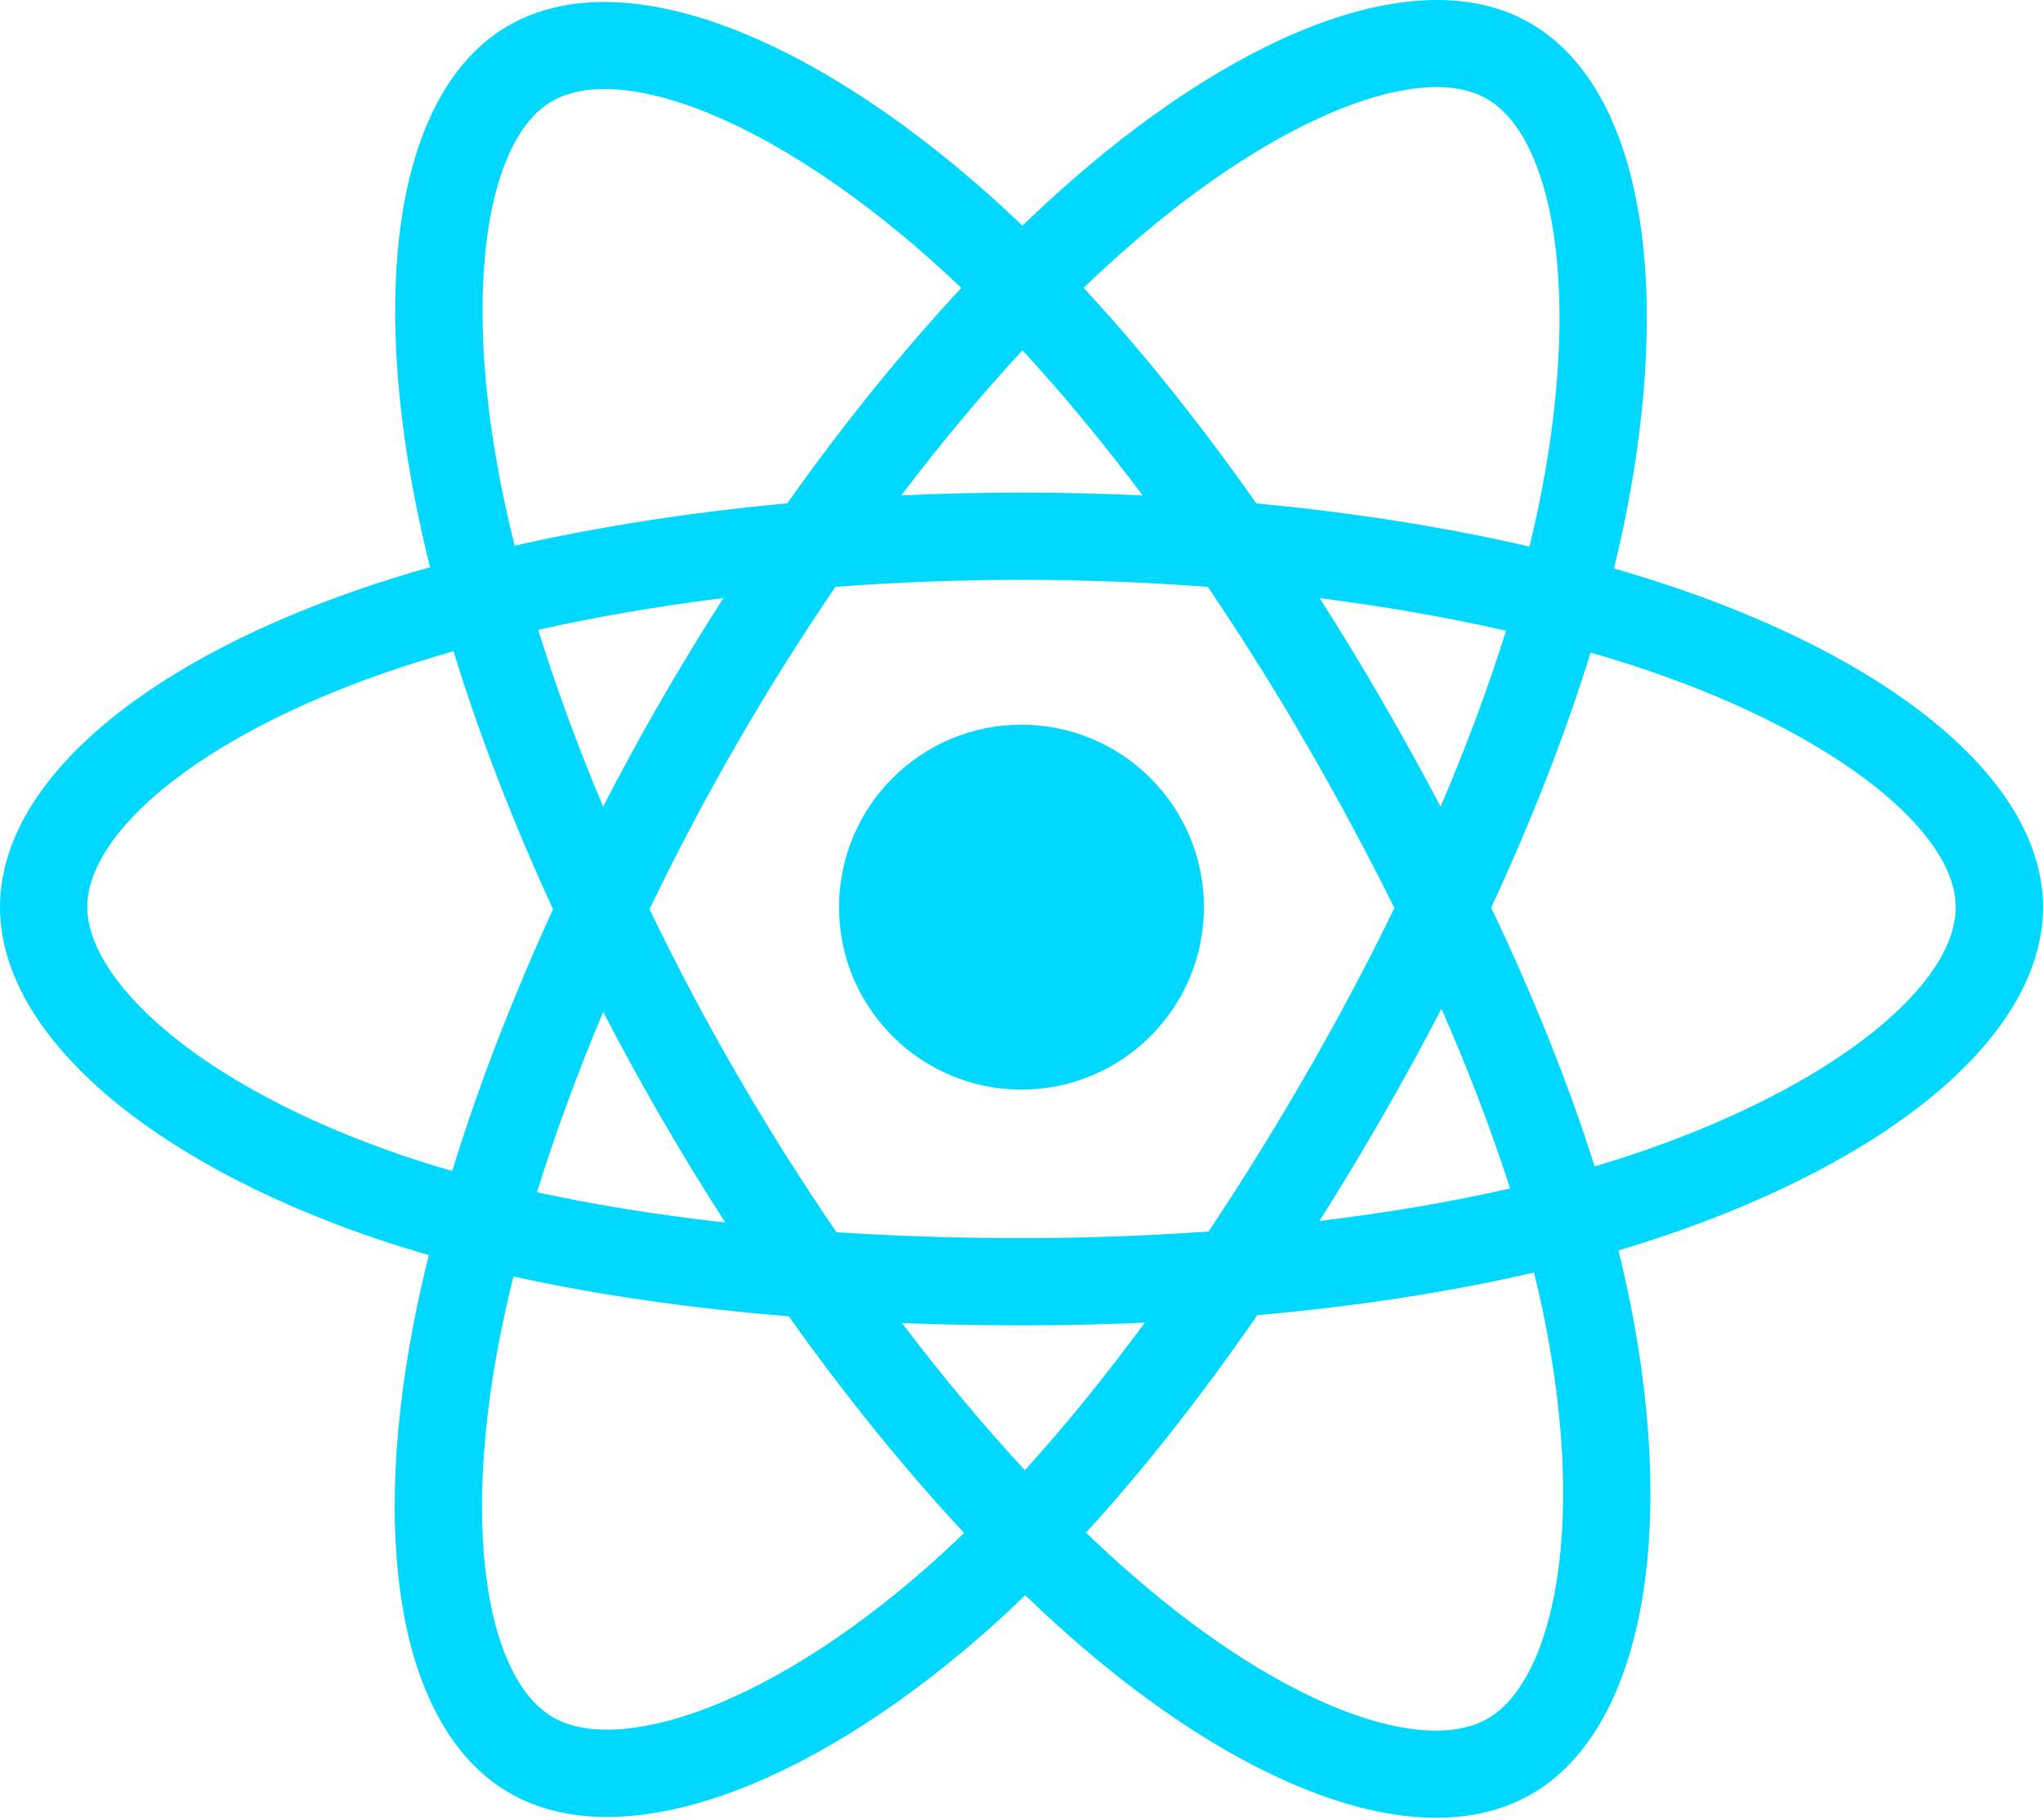
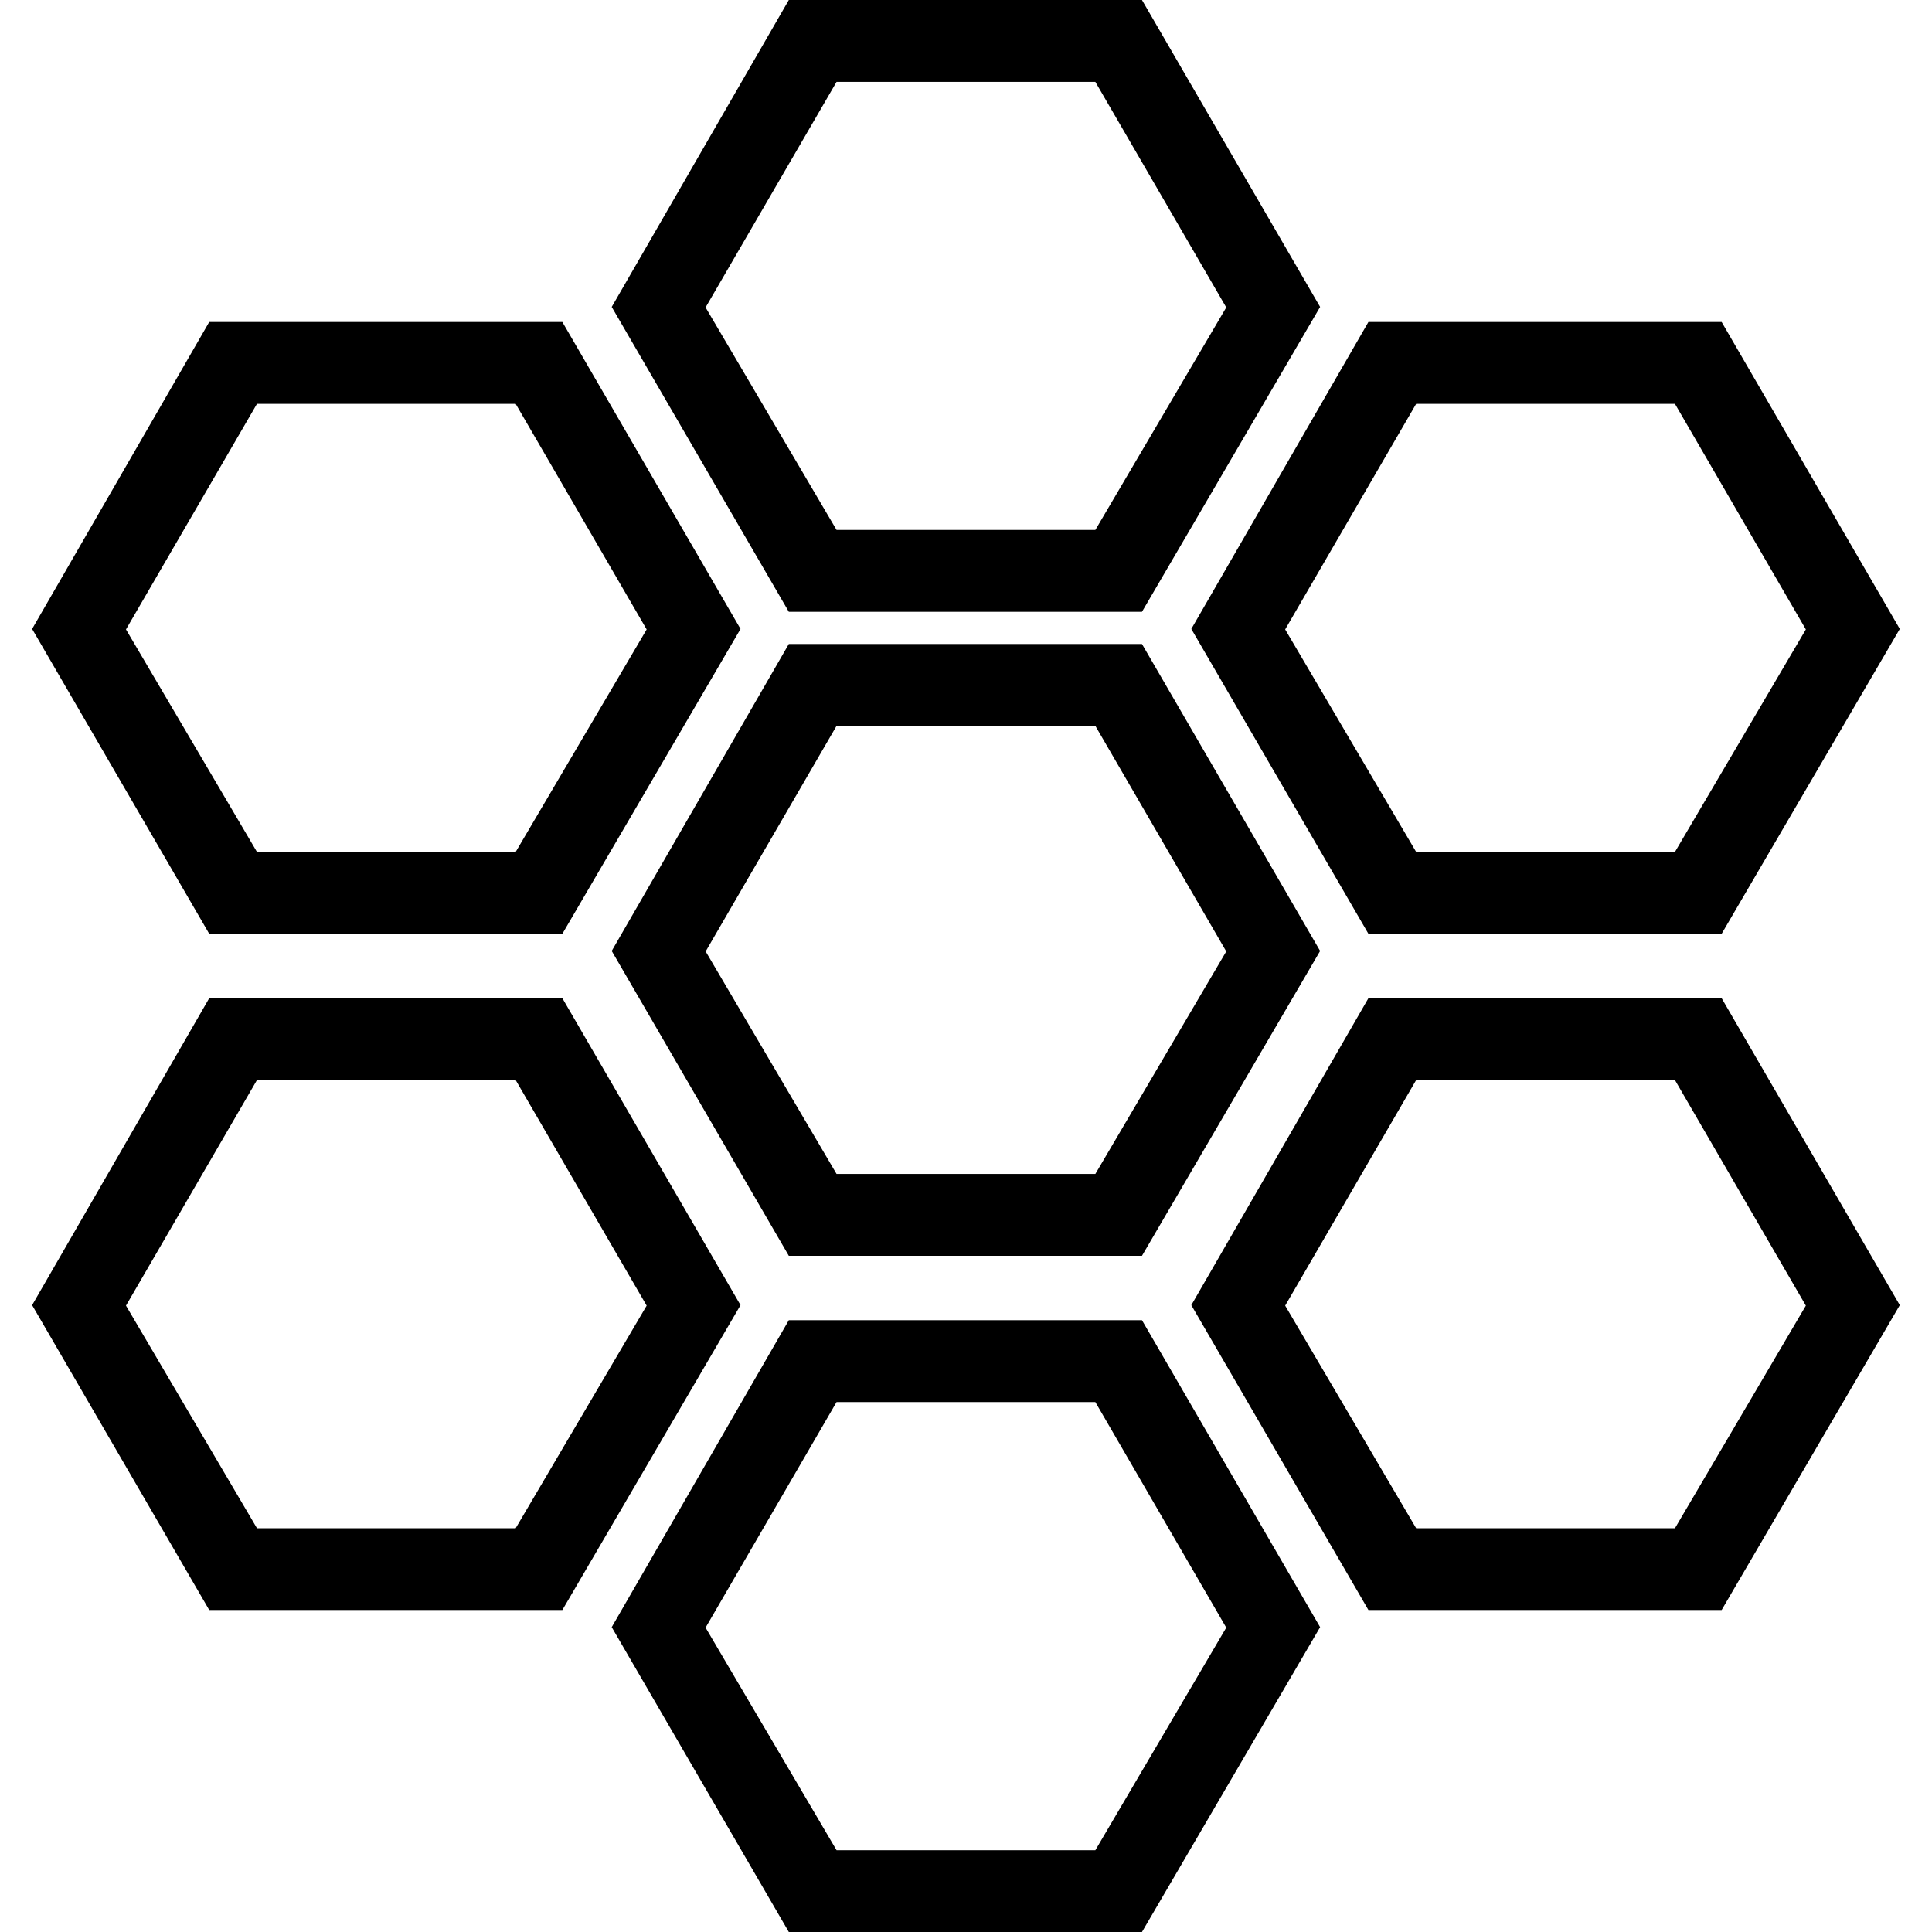
- <svg xmlns="http://www.w3.org/2000/svg" aria-hidden="true" role="img" class="iconify iconify--logos" width="35.93" height="32" preserveAspectRatio="xMidYMid meet" viewBox="0 0 256 228">
-   <path fill="#00D8FF" d="M210.483 73.824a171.49 171.49 0 0 0-8.24-2.597c.465-1.9.893-3.777 1.273-5.621c6.238-30.281 2.16-54.676-11.769-62.708c-13.355-7.7-35.196.329-57.254 19.526a171.23 171.23 0 0 0-6.375 5.848a155.866 155.866 0 0 0-4.241-3.917C100.759 3.829 77.587-4.822 63.673 3.233C50.33 10.957 46.379 33.89 51.995 62.588a170.974 170.974 0 0 0 1.892 8.48c-3.28.932-6.445 1.924-9.474 2.98C17.309 83.498 0 98.307 0 113.668c0 15.865 18.582 31.778 46.812 41.427a145.52 145.52 0 0 0 6.921 2.165a167.467 167.467 0 0 0-2.01 9.138c-5.354 28.2-1.173 50.591 12.134 58.266c13.744 7.926 36.812-.22 59.273-19.855a145.567 145.567 0 0 0 5.342-4.923a168.064 168.064 0 0 0 6.92 6.314c21.758 18.722 43.246 26.282 56.54 18.586c13.731-7.949 18.194-32.003 12.4-61.268a145.016 145.016 0 0 0-1.535-6.842c1.62-.48 3.21-.974 4.76-1.488c29.348-9.723 48.443-25.443 48.443-41.52c0-15.417-17.868-30.326-45.517-39.844Zm-6.365 70.984c-1.4.463-2.836.91-4.3 1.345c-3.24-10.257-7.612-21.163-12.963-32.432c5.106-11 9.31-21.767 12.459-31.957c2.619.758 5.16 1.557 7.61 2.4c23.69 8.156 38.14 20.213 38.14 29.504c0 9.896-15.606 22.743-40.946 31.14Zm-10.514 20.834c2.562 12.94 2.927 24.64 1.23 33.787c-1.524 8.219-4.59 13.698-8.382 15.893c-8.067 4.67-25.32-1.4-43.927-17.412a156.726 156.726 0 0 1-6.437-5.87c7.214-7.889 14.423-17.06 21.459-27.246c12.376-1.098 24.068-2.894 34.671-5.345a134.17 134.17 0 0 1 1.386 6.193ZM87.276 214.515c-7.882 2.783-14.16 2.863-17.955.675c-8.075-4.657-11.432-22.636-6.853-46.752a156.923 156.923 0 0 1 1.869-8.499c10.486 2.32 22.093 3.988 34.498 4.994c7.084 9.967 14.501 19.128 21.976 27.15a134.668 134.668 0 0 1-4.877 4.492c-9.933 8.682-19.886 14.842-28.658 17.94ZM50.35 144.747c-12.483-4.267-22.792-9.812-29.858-15.863c-6.35-5.437-9.555-10.836-9.555-15.216c0-9.322 13.897-21.212 37.076-29.293c2.813-.98 5.757-1.905 8.812-2.773c3.204 10.42 7.406 21.315 12.477 32.332c-5.137 11.18-9.399 22.249-12.634 32.792a134.718 134.718 0 0 1-6.318-1.979Zm12.378-84.26c-4.811-24.587-1.616-43.134 6.425-47.789c8.564-4.958 27.502 2.111 47.463 19.835a144.318 144.318 0 0 1 3.841 3.545c-7.438 7.987-14.787 17.08-21.808 26.988c-12.04 1.116-23.565 2.908-34.161 5.309a160.342 160.342 0 0 1-1.76-7.887Zm110.427 27.268a347.8 347.8 0 0 0-7.785-12.803c8.168 1.033 15.994 2.404 23.343 4.08c-2.206 7.072-4.956 14.465-8.193 22.045a381.151 381.151 0 0 0-7.365-13.322Zm-45.032-43.861c5.044 5.465 10.096 11.566 15.065 18.186a322.04 322.04 0 0 0-30.257-.006c4.974-6.559 10.069-12.652 15.192-18.18ZM82.802 87.83a323.167 323.167 0 0 0-7.227 13.238c-3.184-7.553-5.909-14.98-8.134-22.152c7.304-1.634 15.093-2.97 23.209-3.984a321.524 321.524 0 0 0-7.848 12.897Zm8.081 65.352c-8.385-.936-16.291-2.203-23.593-3.793c2.26-7.3 5.045-14.885 8.298-22.6a321.187 321.187 0 0 0 7.257 13.246c2.594 4.48 5.28 8.868 8.038 13.147Zm37.542 31.03c-5.184-5.592-10.354-11.779-15.403-18.433c4.902.192 9.899.29 14.978.29c5.218 0 10.376-.117 15.453-.343c-4.985 6.774-10.018 12.97-15.028 18.486Zm52.198-57.817c3.422 7.8 6.306 15.345 8.596 22.52c-7.422 1.694-15.436 3.058-23.88 4.071a382.417 382.417 0 0 0 7.859-13.026a347.403 347.403 0 0 0 7.425-13.565Zm-16.898 8.101a358.557 358.557 0 0 1-12.281 19.815a329.4 329.4 0 0 1-23.444.823c-7.967 0-15.716-.248-23.178-.732a310.202 310.202 0 0 1-12.513-19.846h.001a307.41 307.41 0 0 1-10.923-20.627a310.278 310.278 0 0 1 10.89-20.637l-.001.001a307.318 307.318 0 0 1 12.413-19.761c7.613-.576 15.42-.876 23.31-.876H128c7.926 0 15.743.303 23.354.883a329.357 329.357 0 0 1 12.335 19.695a358.489 358.489 0 0 1 11.036 20.54a329.472 329.472 0 0 1-11 20.722Zm22.56-122.124c8.572 4.944 11.906 24.881 6.52 51.026c-.344 1.668-.73 3.367-1.15 5.09c-10.622-2.452-22.155-4.275-34.23-5.408c-7.034-10.017-14.323-19.124-21.64-27.008a160.789 160.789 0 0 1 5.888-5.4c18.9-16.447 36.564-22.941 44.612-18.3ZM128 90.808c12.625 0 22.86 10.235 22.86 22.86s-10.235 22.86-22.86 22.86s-22.86-10.235-22.86-22.86s10.235-22.86 22.86-22.86Z" />
+ <svg xmlns="http://www.w3.org/2000/svg" role="img" viewBox="0 0 24 24">
+   <path d="M13.607 14.583h-3.215l-1.626-2.764 1.626-2.802h3.215l1.626 2.802-1.626 2.764ZM14.186 8H9.799l-2.2 3.813 2.2 3.787h4.387l2.213-3.787L14.186 8Zm-4.387 8.4-2.2 3.813L9.799 24h4.387l2.213-3.787-2.213-3.813H9.799Zm-1.034 3.819 1.627-2.802h3.215l1.626 2.802-1.626 2.765h-3.215l-1.627-2.765ZM9.799 0l-2.2 3.813 2.2 3.787h4.387l2.213-3.787L14.186 0H9.799ZM8.765 3.819l1.627-2.802h3.215l1.626 2.802-1.626 2.764h-3.215L8.765 3.819Zm8.234 8.581-2.2 3.813 2.2 3.787h4.388l2.213-3.787-2.213-3.813h-4.388Zm-1.034 3.819 1.627-2.802h3.215l1.626 2.802-1.626 2.765h-3.215l-1.627-2.765ZM16.999 4l-2.2 3.813 2.2 3.787h4.388L23.6 7.813 21.387 4h-4.388Zm-1.034 3.819 1.627-2.802h3.215l1.626 2.802-1.626 2.764h-3.215l-1.627-2.764ZM2.599 12.4l-2.2 3.813L2.599 20h4.387l2.213-3.787L6.986 12.4H2.599Zm-1.034 3.819 1.627-2.802h3.214l1.627 2.802-1.627 2.765H3.192l-1.627-2.765ZM2.599 4l-2.2 3.813 2.2 3.787h4.387l2.213-3.787L6.986 4H2.599ZM1.565 7.819l1.627-2.802h3.214l1.627 2.802-1.627 2.764H3.192L1.565 7.819Z" />
</svg>
